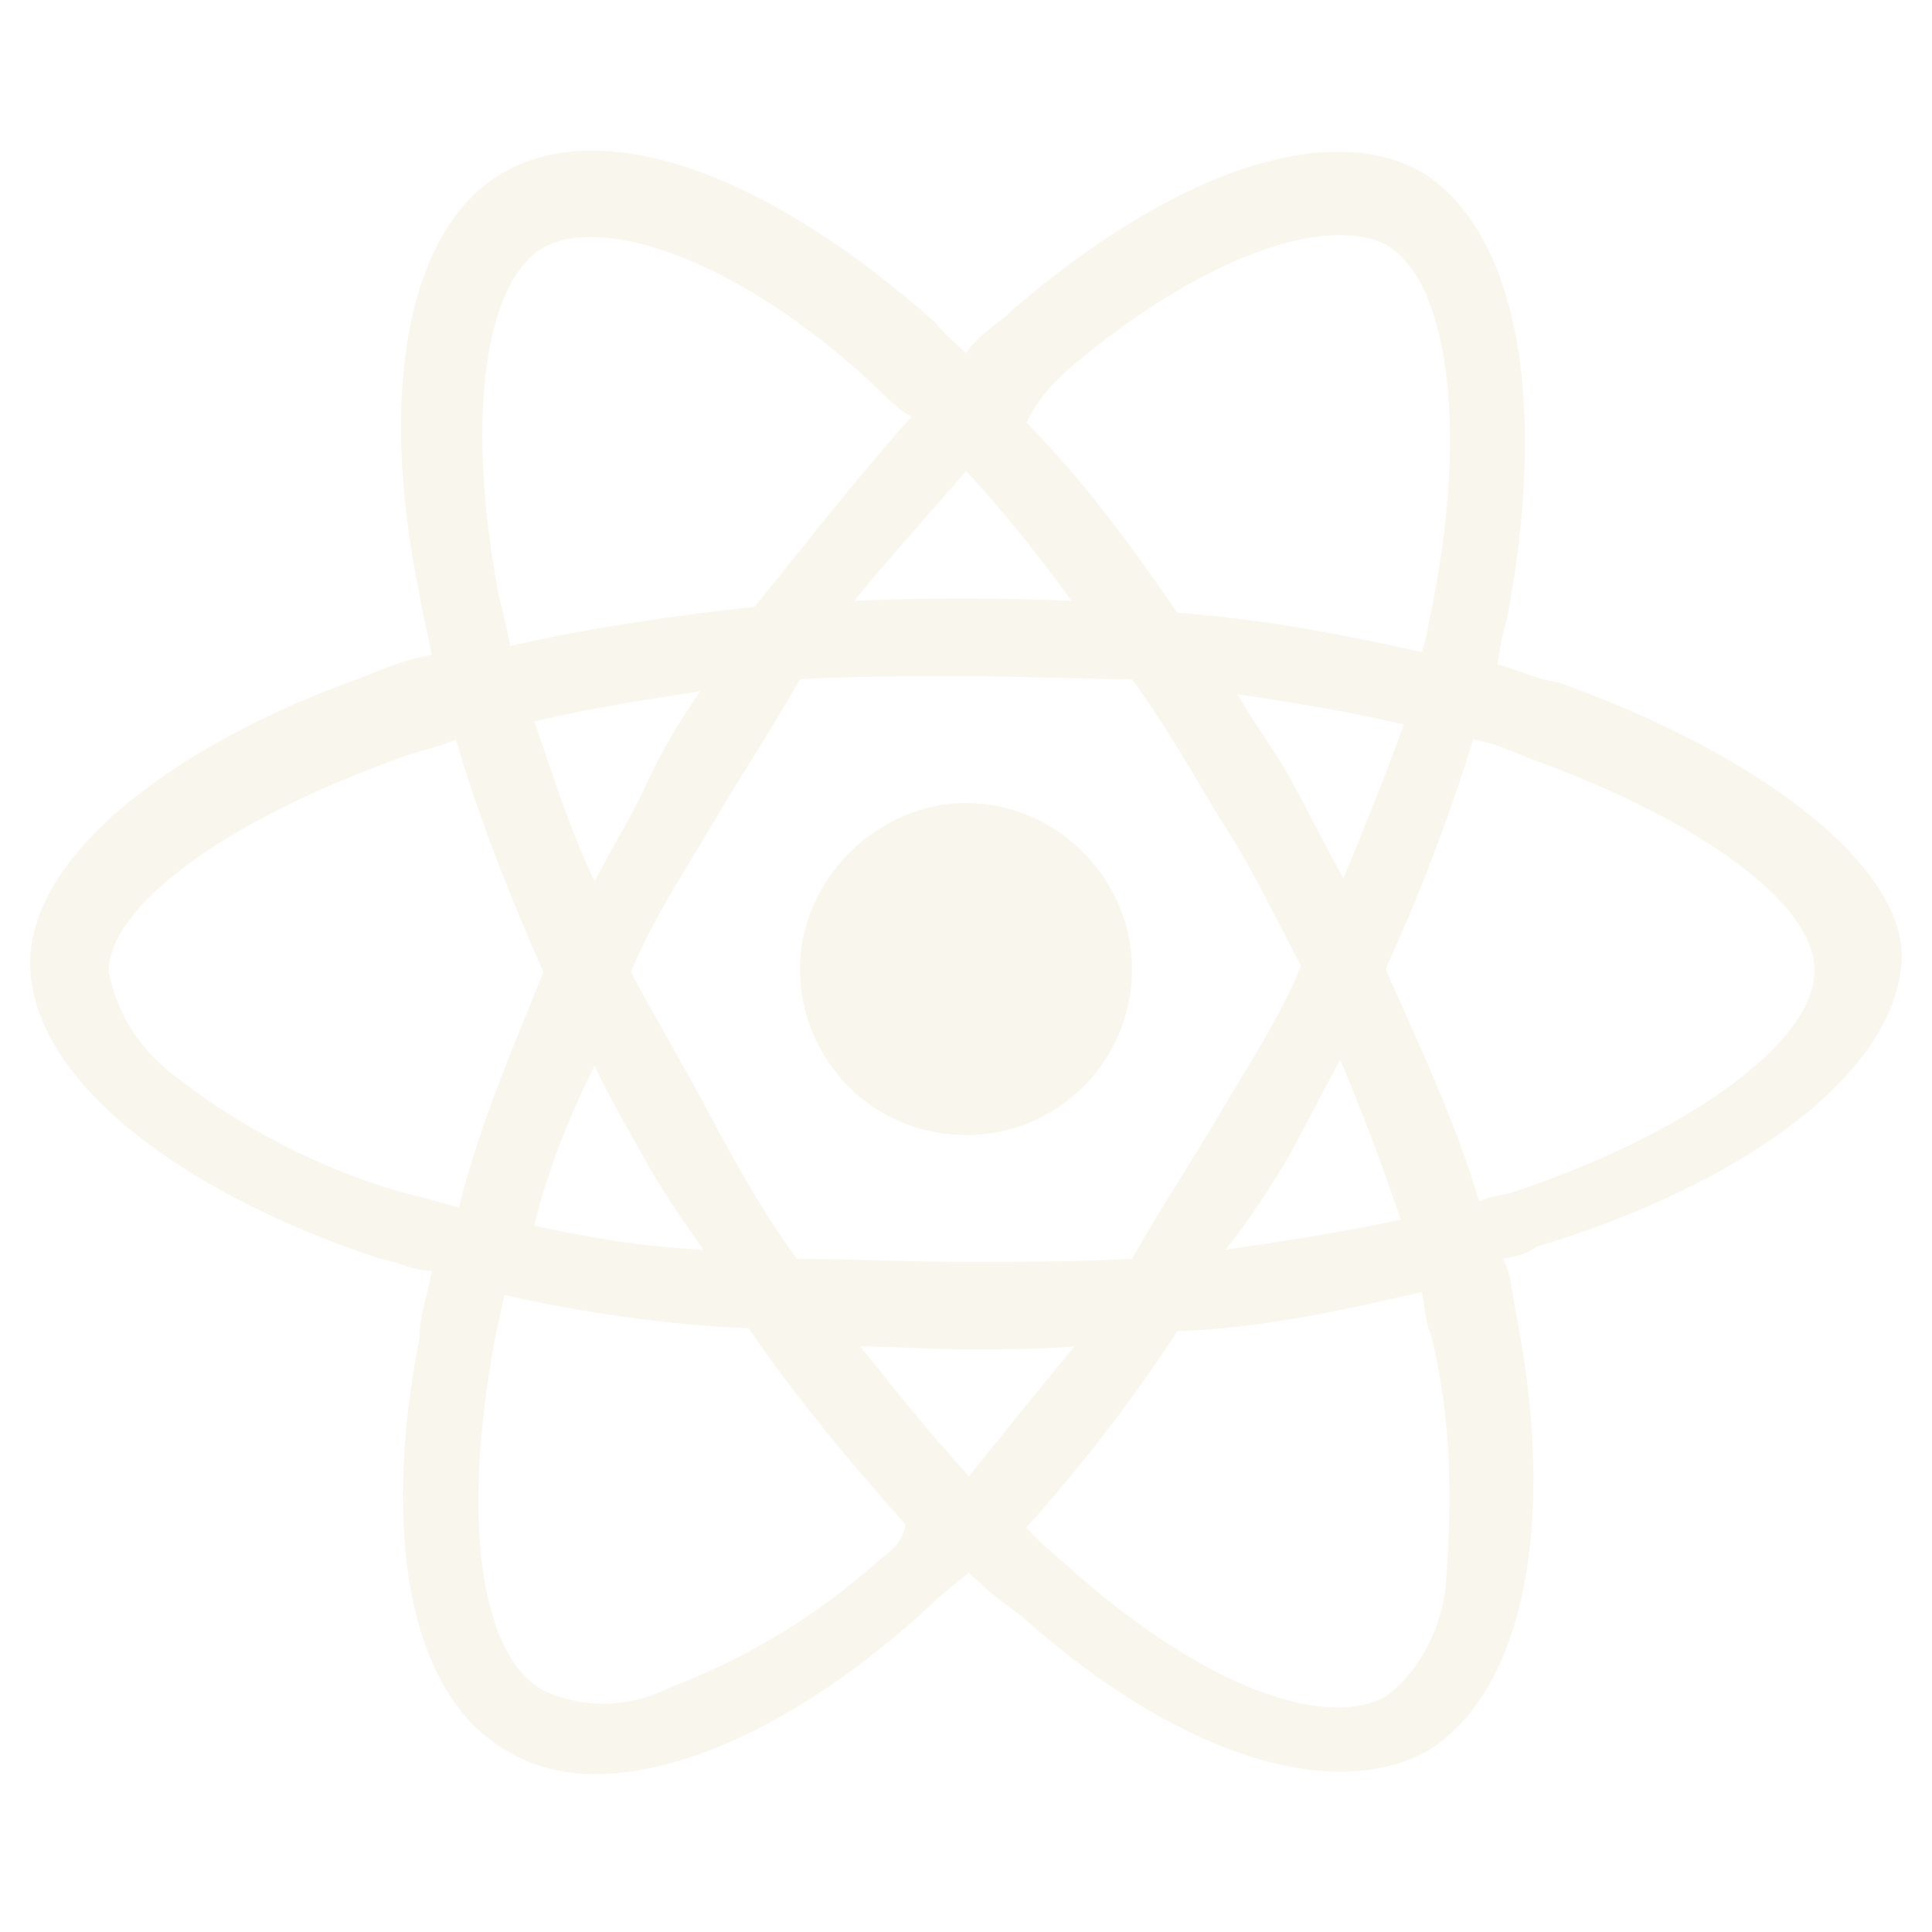
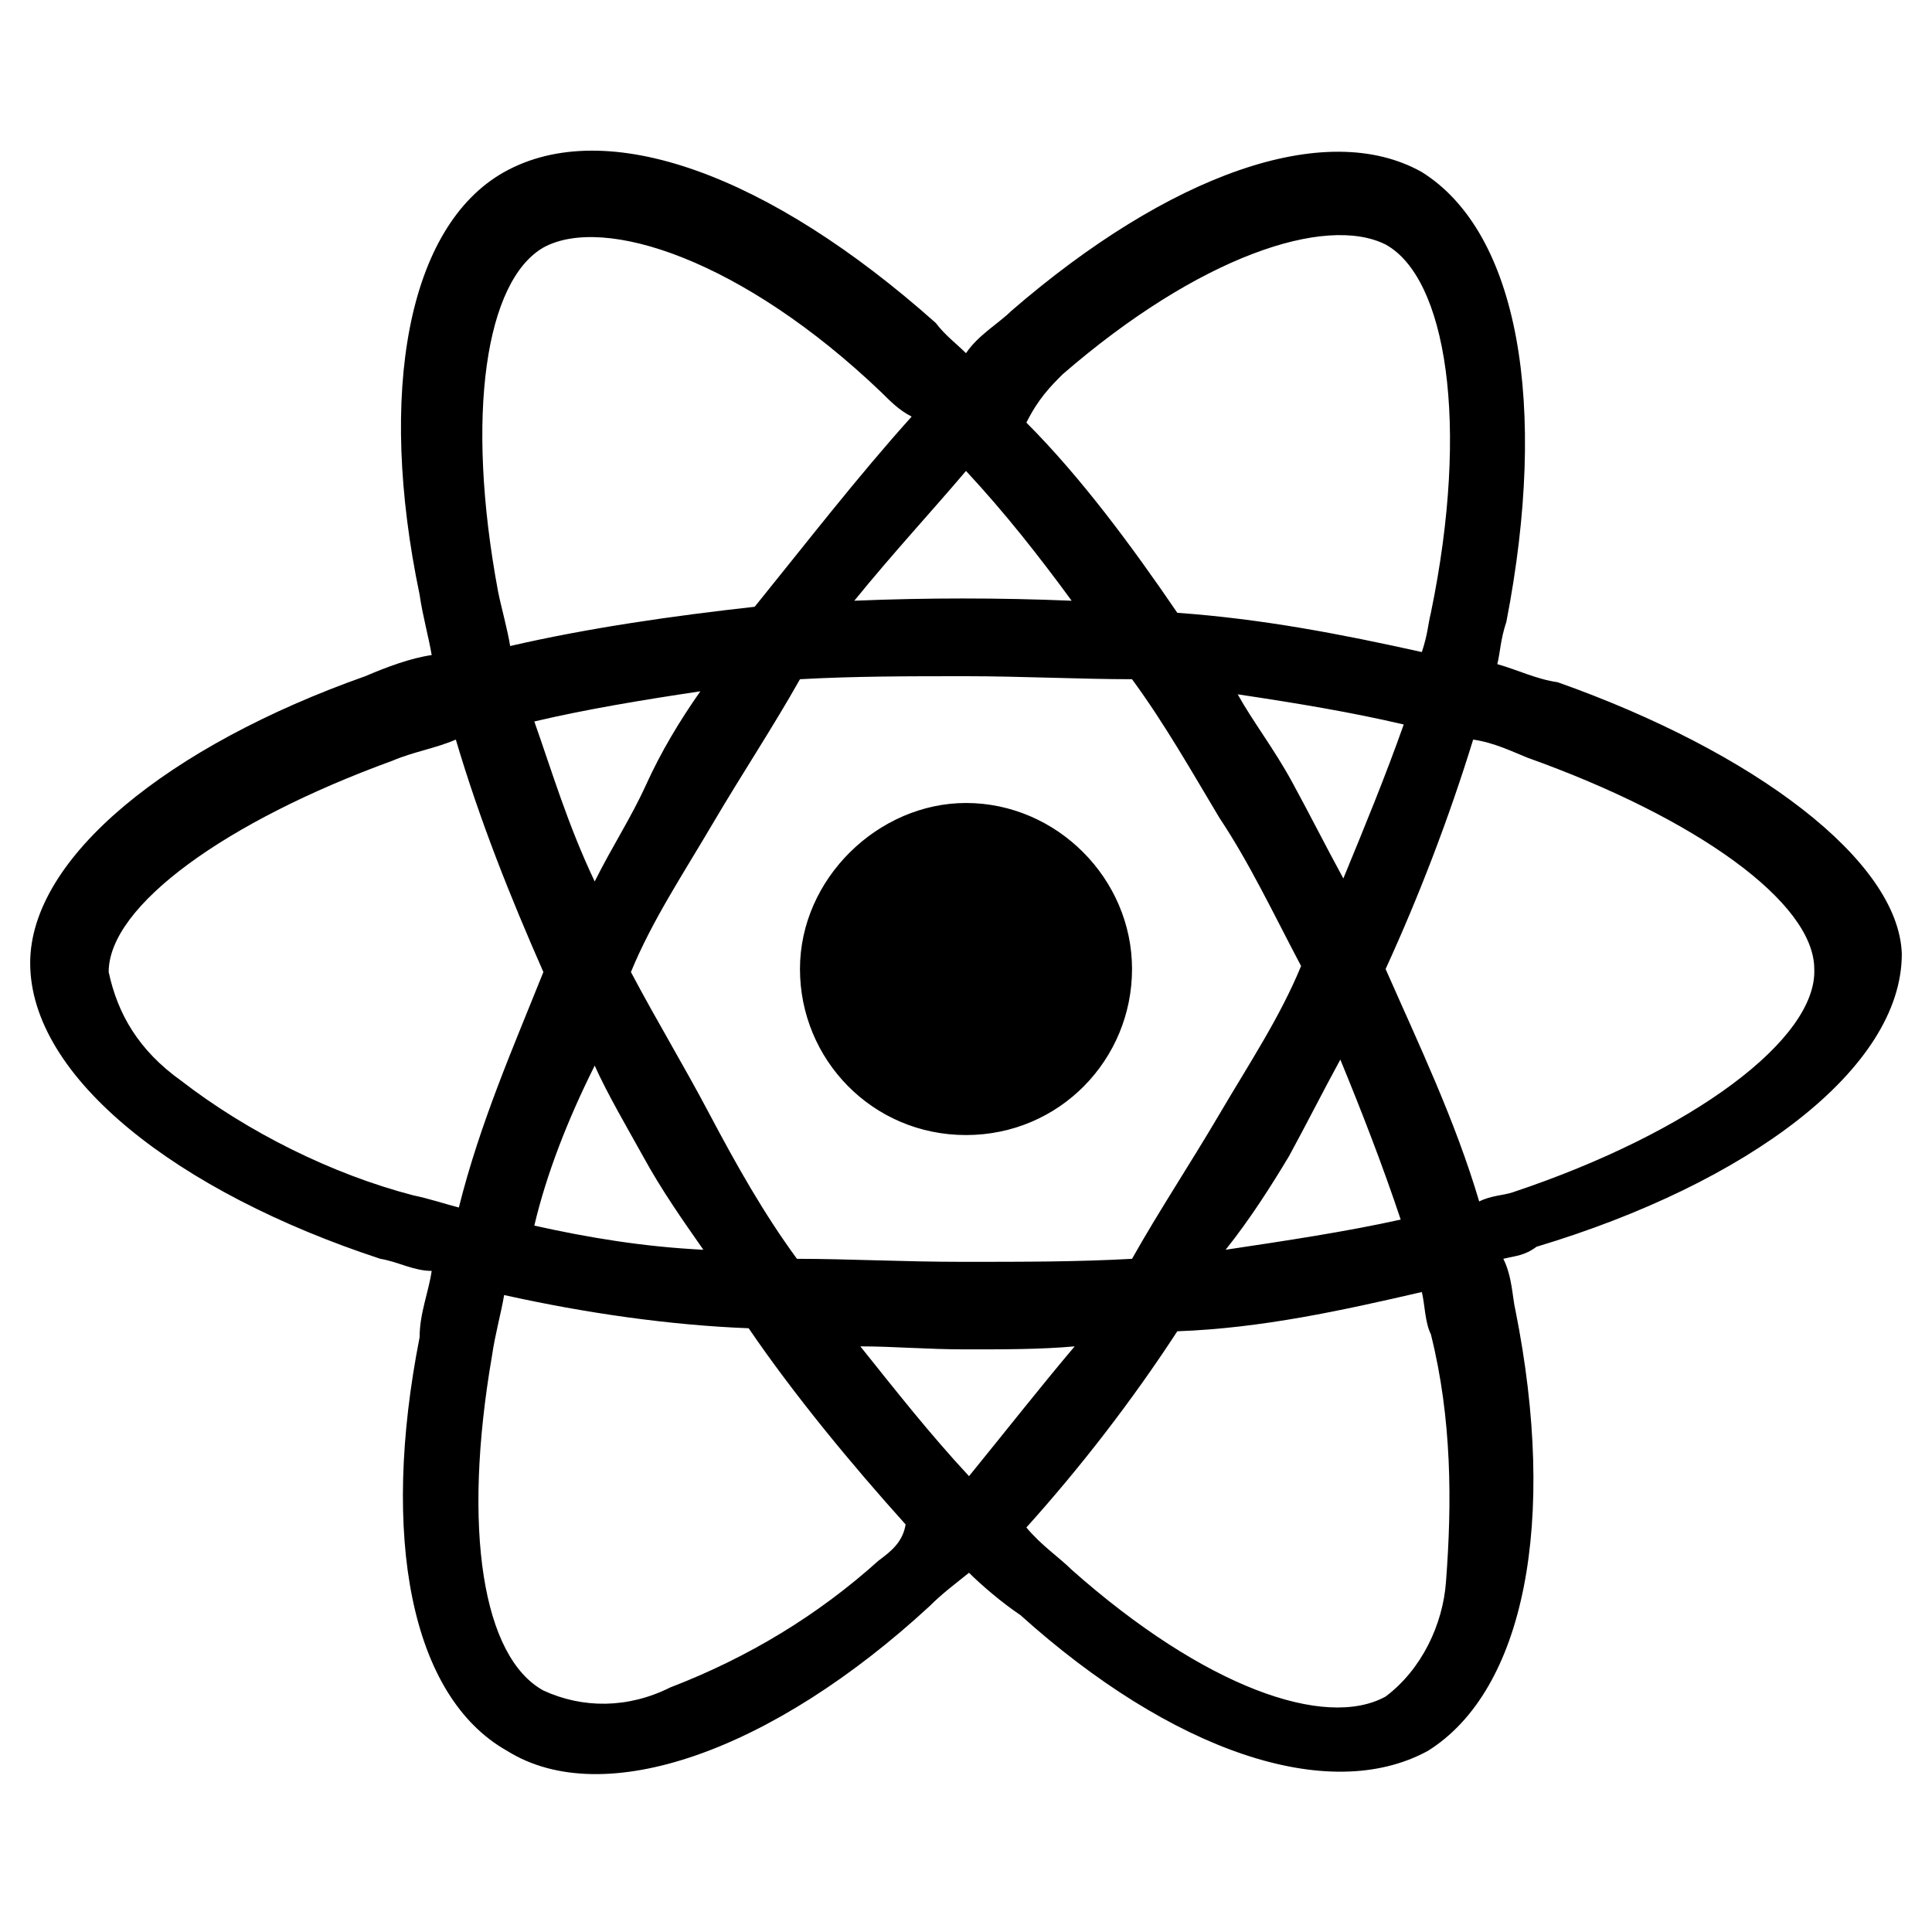
- <svg xmlns="http://www.w3.org/2000/svg" fill="#F9F6EE" width="52" height="52" viewBox="0 0 64 64">
+ <svg xmlns="http://www.w3.org/2000/svg" fill="#000" width="52" height="52" viewBox="0 0 64 64">
  <path d="M51.6 22.6C50.9 22.5 50.3 22.2 49.6 22C49.7 21.6 49.7 21.2 49.9 20.6C51.3 13.4 50.3 7.7 47.1 5.7C43.9 3.9 38.7 5.8 33.5 10.3C33.1 10.7 32.4 11.1 32 11.7C31.7 11.4 31.3 11.1 31 10.7C25.5 5.8 20.1 3.8 16.7 5.7C13.5 7.5 12.5 13 13.9 19.7C14 20.4 14.2 21.1 14.3 21.7C13.6 21.8 12.8 22.1 12.1 22.4C5.6 24.7 1 28.4 1 31.9C1 35.7 5.9 39.5 12.6 41.7C13.2 41.8 13.7 42.1 14.3 42.1C14.2 42.8 13.9 43.5 13.9 44.3C12.6 50.9 13.6 56.2 16.8 58C20 60 25.6 58 30.8 53.2C31.2 52.8 31.6 52.5 32.1 52.1C32.5 52.5 33.2 53.1 33.8 53.5C38.8 58 44 59.8 47.3 58C50.5 56 51.6 50.4 50.2 43.4C50.1 43 50.1 42.3 49.8 41.7C50.2 41.6 50.5 41.6 50.9 41.3C57.9 39.2 63 35.4 63 31.6C62.9 28.5 58.1 24.9 51.6 22.6ZM35.2 12.4C39.7 8.5 43.9 7.1 45.9 8.1C47.9 9.2 48.7 14 47.4 20.3C47.3 20.7 47.3 21 47.1 21.6C44.4 21 41.8 20.5 39 20.3C37.5 18.1 35.8 15.8 34 14C34.4 13.2 34.8 12.8 35.2 12.4ZM21.3 38.3C21.9 39.4 22.6 40.4 23.3 41.4C21.3 41.3 19.5 41 17.7 40.6C18.1 38.9 18.8 37.1 19.7 35.3C20.1 36.2 20.8 37.4 21.3 38.3ZM17.7 23.9C19.4 23.5 21.2 23.2 23.2 22.9C22.5 23.9 21.9 24.9 21.4 26C20.9 27.1 20.3 28 19.7 29.2C18.8 27.3 18.3 25.6 17.7 23.9ZM20.9 32.2C21.6 30.5 22.6 29 23.6 27.3C24.6 25.6 25.6 24.1 26.5 22.5C28.3 22.4 30.1 22.4 32 22.4C33.8 22.4 35.8 22.5 37.5 22.5C38.6 24 39.5 25.6 40.4 27.1C41.4 28.6 42.2 30.3 43.1 32C42.4 33.7 41.4 35.2 40.4 36.9C39.4 38.6 38.4 40.1 37.5 41.7C35.7 41.8 33.9 41.8 31.9 41.8C29.9 41.8 28.1 41.7 26.4 41.7C25.3 40.2 24.4 38.6 23.5 36.9C22.6 35.2 21.8 33.9 20.9 32.2ZM42.7 38.3C43.3 37.2 43.8 36.2 44.4 35.1C45.1 36.8 45.8 38.6 46.4 40.4C44.6 40.8 42.6 41.1 40.6 41.4C41.4 40.4 42.1 39.3 42.7 38.3ZM44.5 29.1C43.9 28 43.4 27 42.8 25.9C42.2 24.8 41.5 23.9 41 23C43 23.3 44.8 23.6 46.5 24C45.9 25.7 45.2 27.4 44.5 29.1ZM32 15.6C33.3 17 34.4 18.4 35.5 19.9C33.1 19.8 30.7 19.8 28.3 19.9C29.6 18.3 30.9 16.9 32 15.6ZM18 8.2C20 7.1 24.6 8.6 29.2 13C29.5 13.3 29.8 13.6 30.2 13.8C28.4 15.8 26.7 18 25 20.1C22.3 20.4 19.5 20.8 16.9 21.4C16.8 20.8 16.6 20.1 16.5 19.6C15.4 13.7 16.1 9.3 18 8.2ZM15.2 40C14.8 39.9 14.2 39.7 13.7 39.6C11 38.9 8.2 37.5 6 35.8C4.6 34.8 3.9 33.6 3.6 32.2C3.6 30 7.5 27.2 13 25.2C13.7 24.9 14.4 24.8 15.1 24.5C15.9 27.2 16.9 29.7 18 32.2C17 34.7 15.9 37.2 15.2 40ZM29.1 51.7C27.1 53.5 24.8 54.9 22.2 55.9C20.8 56.6 19.3 56.6 18 56C16 54.9 15.3 50.7 16.3 44.9C16.4 44.2 16.6 43.5 16.7 42.9C19.4 43.5 22.2 43.9 24.8 44C26.3 46.2 28.2 48.5 30 50.5C29.9 51.1 29.5 51.4 29.1 51.7ZM32.1 48.9C30.8 47.5 29.7 46.1 28.5 44.6C29.6 44.6 30.7 44.7 32 44.7C33.3 44.7 34.5 44.7 35.6 44.6C34.5 45.9 33.4 47.3 32.1 48.9ZM47.9 52.4C47.8 53.8 47.1 55.3 45.9 56.2C43.9 57.3 39.9 55.9 35.5 52C35.1 51.6 34.5 51.2 34 50.6C35.8 48.6 37.5 46.4 39 44.1C41.8 44 44.5 43.4 47.1 42.8C47.2 43.2 47.2 43.8 47.4 44.2C48.1 47 48.1 49.8 47.9 52.4ZM50.1 39.5C49.8 39.6 49.4 39.6 49 39.8C48.2 37.1 47 34.6 45.9 32.1C47 29.7 48 27.1 48.8 24.5C49.5 24.6 50.1 24.9 50.6 25.1C56.2 27.1 60.1 29.9 60.1 32.1C60.2 34.4 56.1 37.5 50.1 39.5ZM32 37.6C35.1 37.6 37.5 35.1 37.5 32.1C37.5 29.1 35 26.6 32 26.6C29.1 26.6 26.5 29.1 26.5 32.1C26.5 35.1 28.9 37.6 32 37.6Z" />
</svg>
